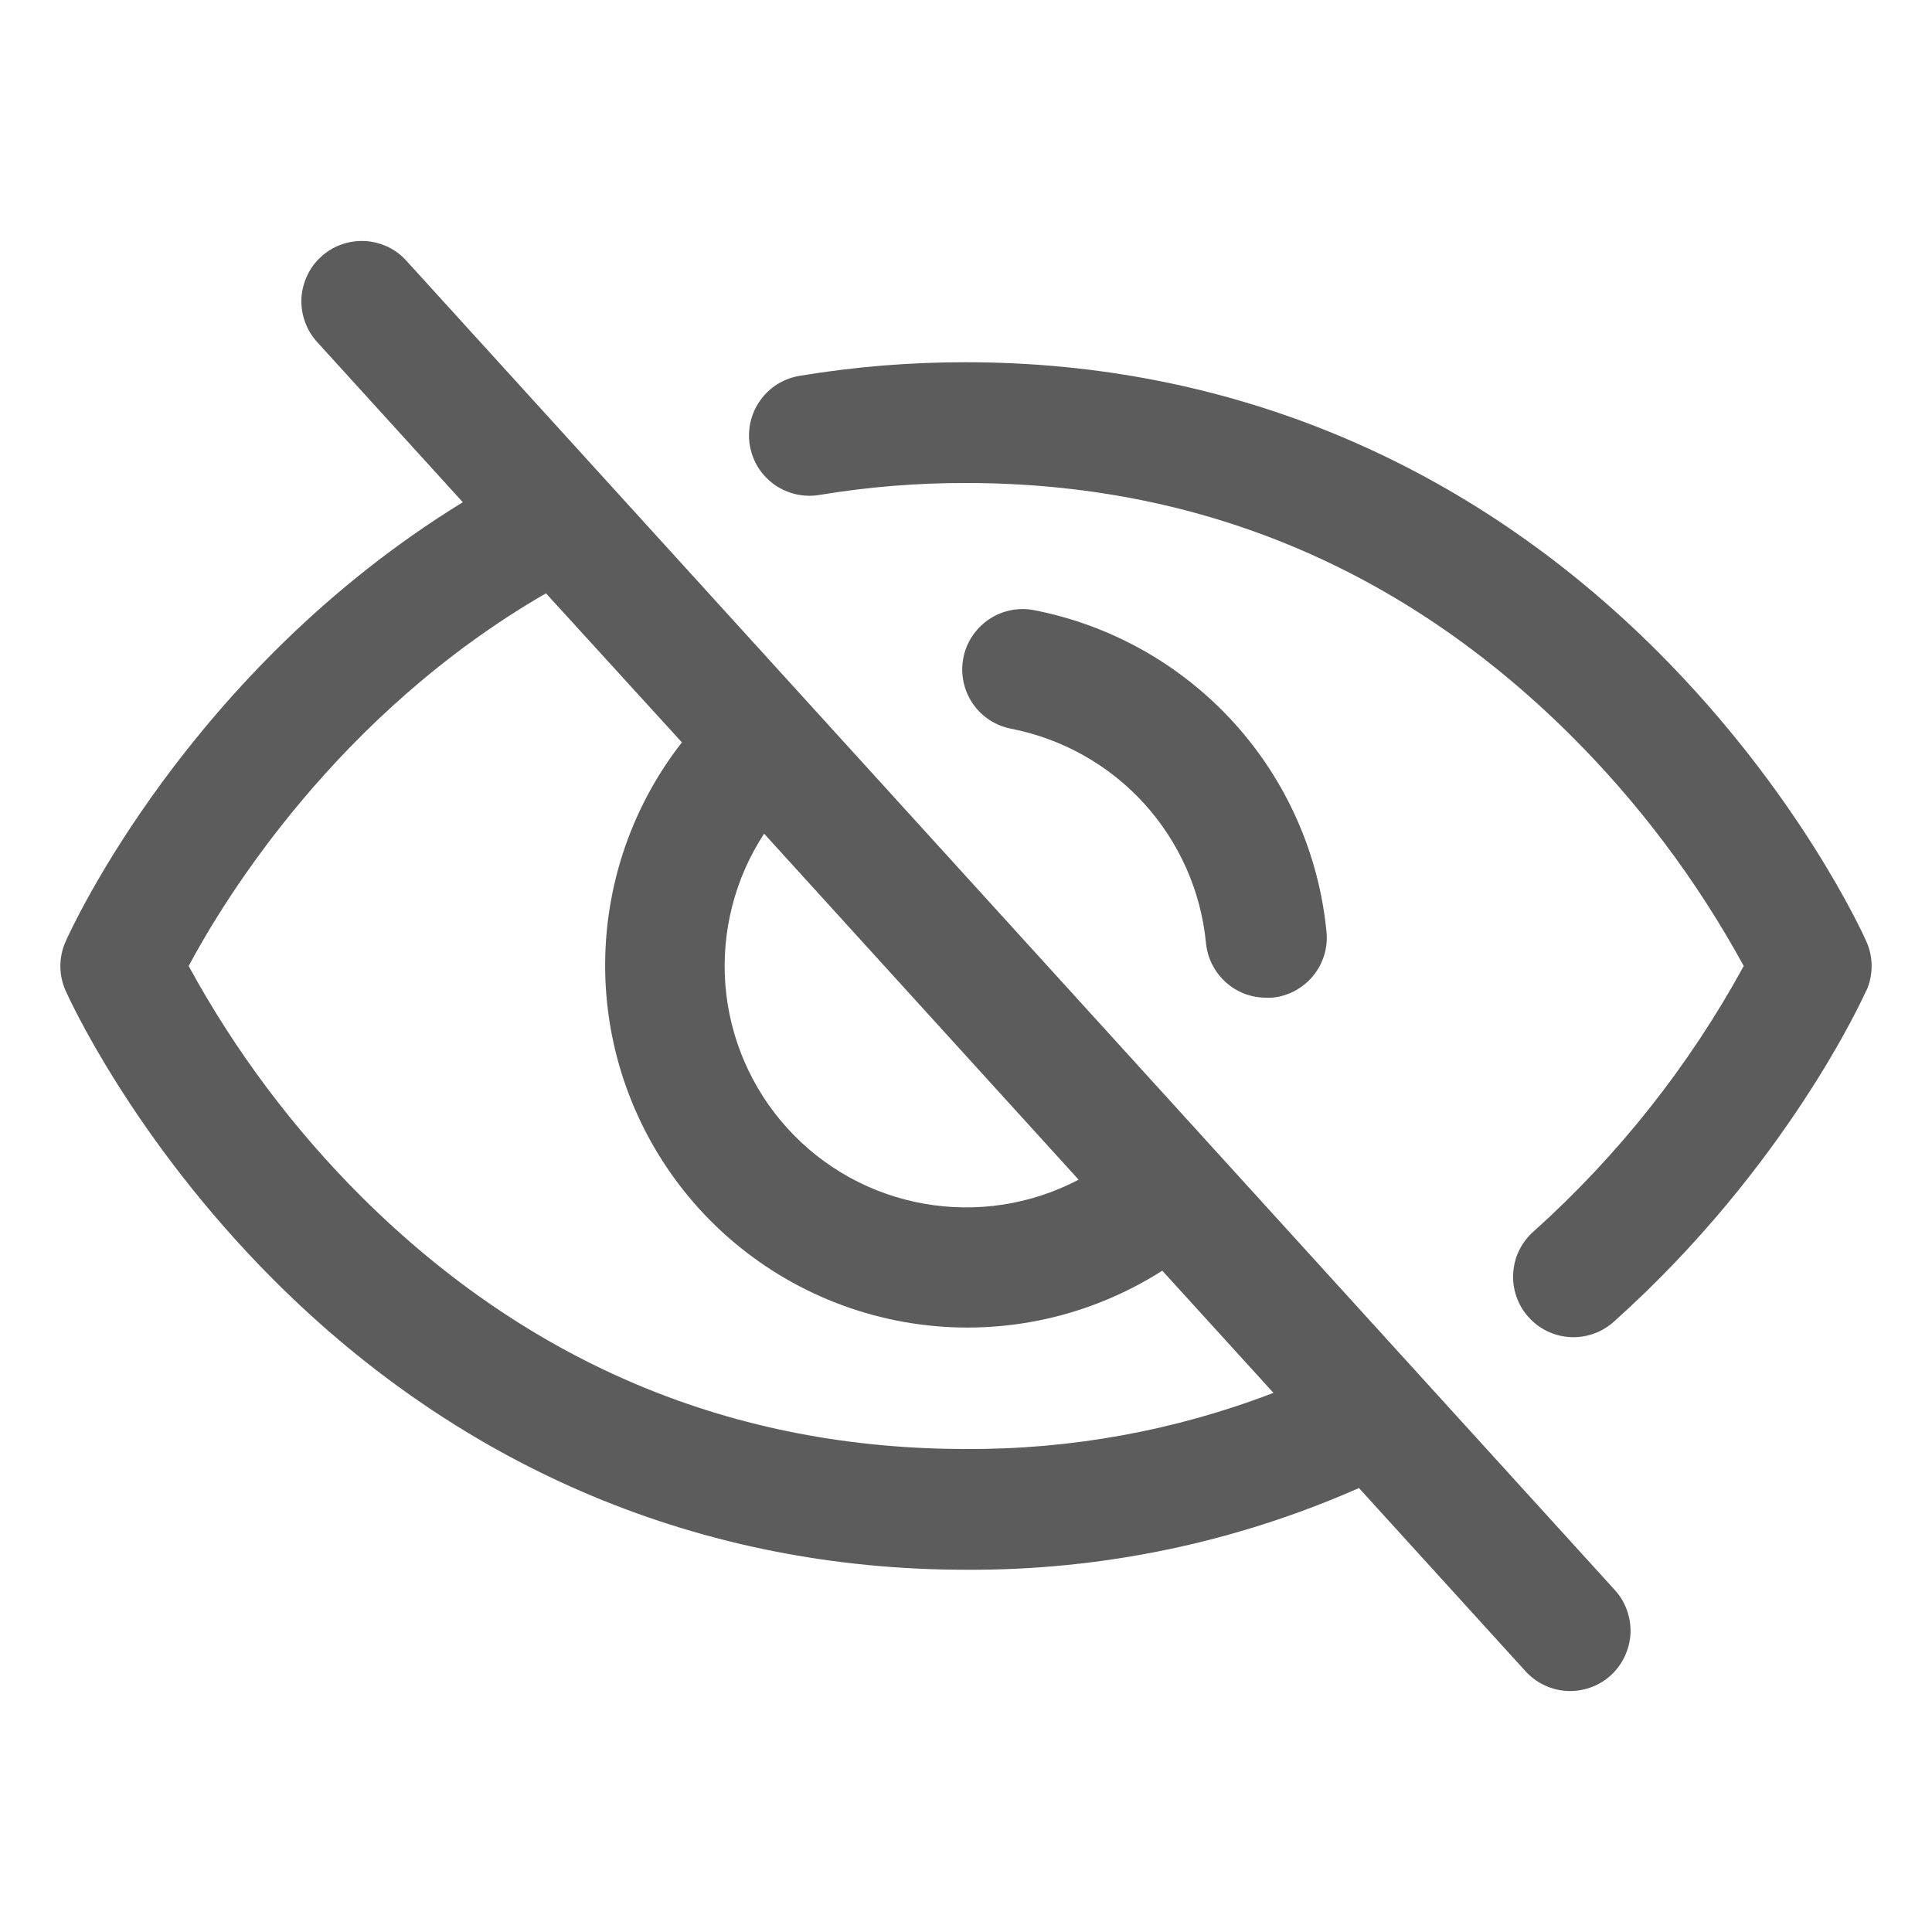
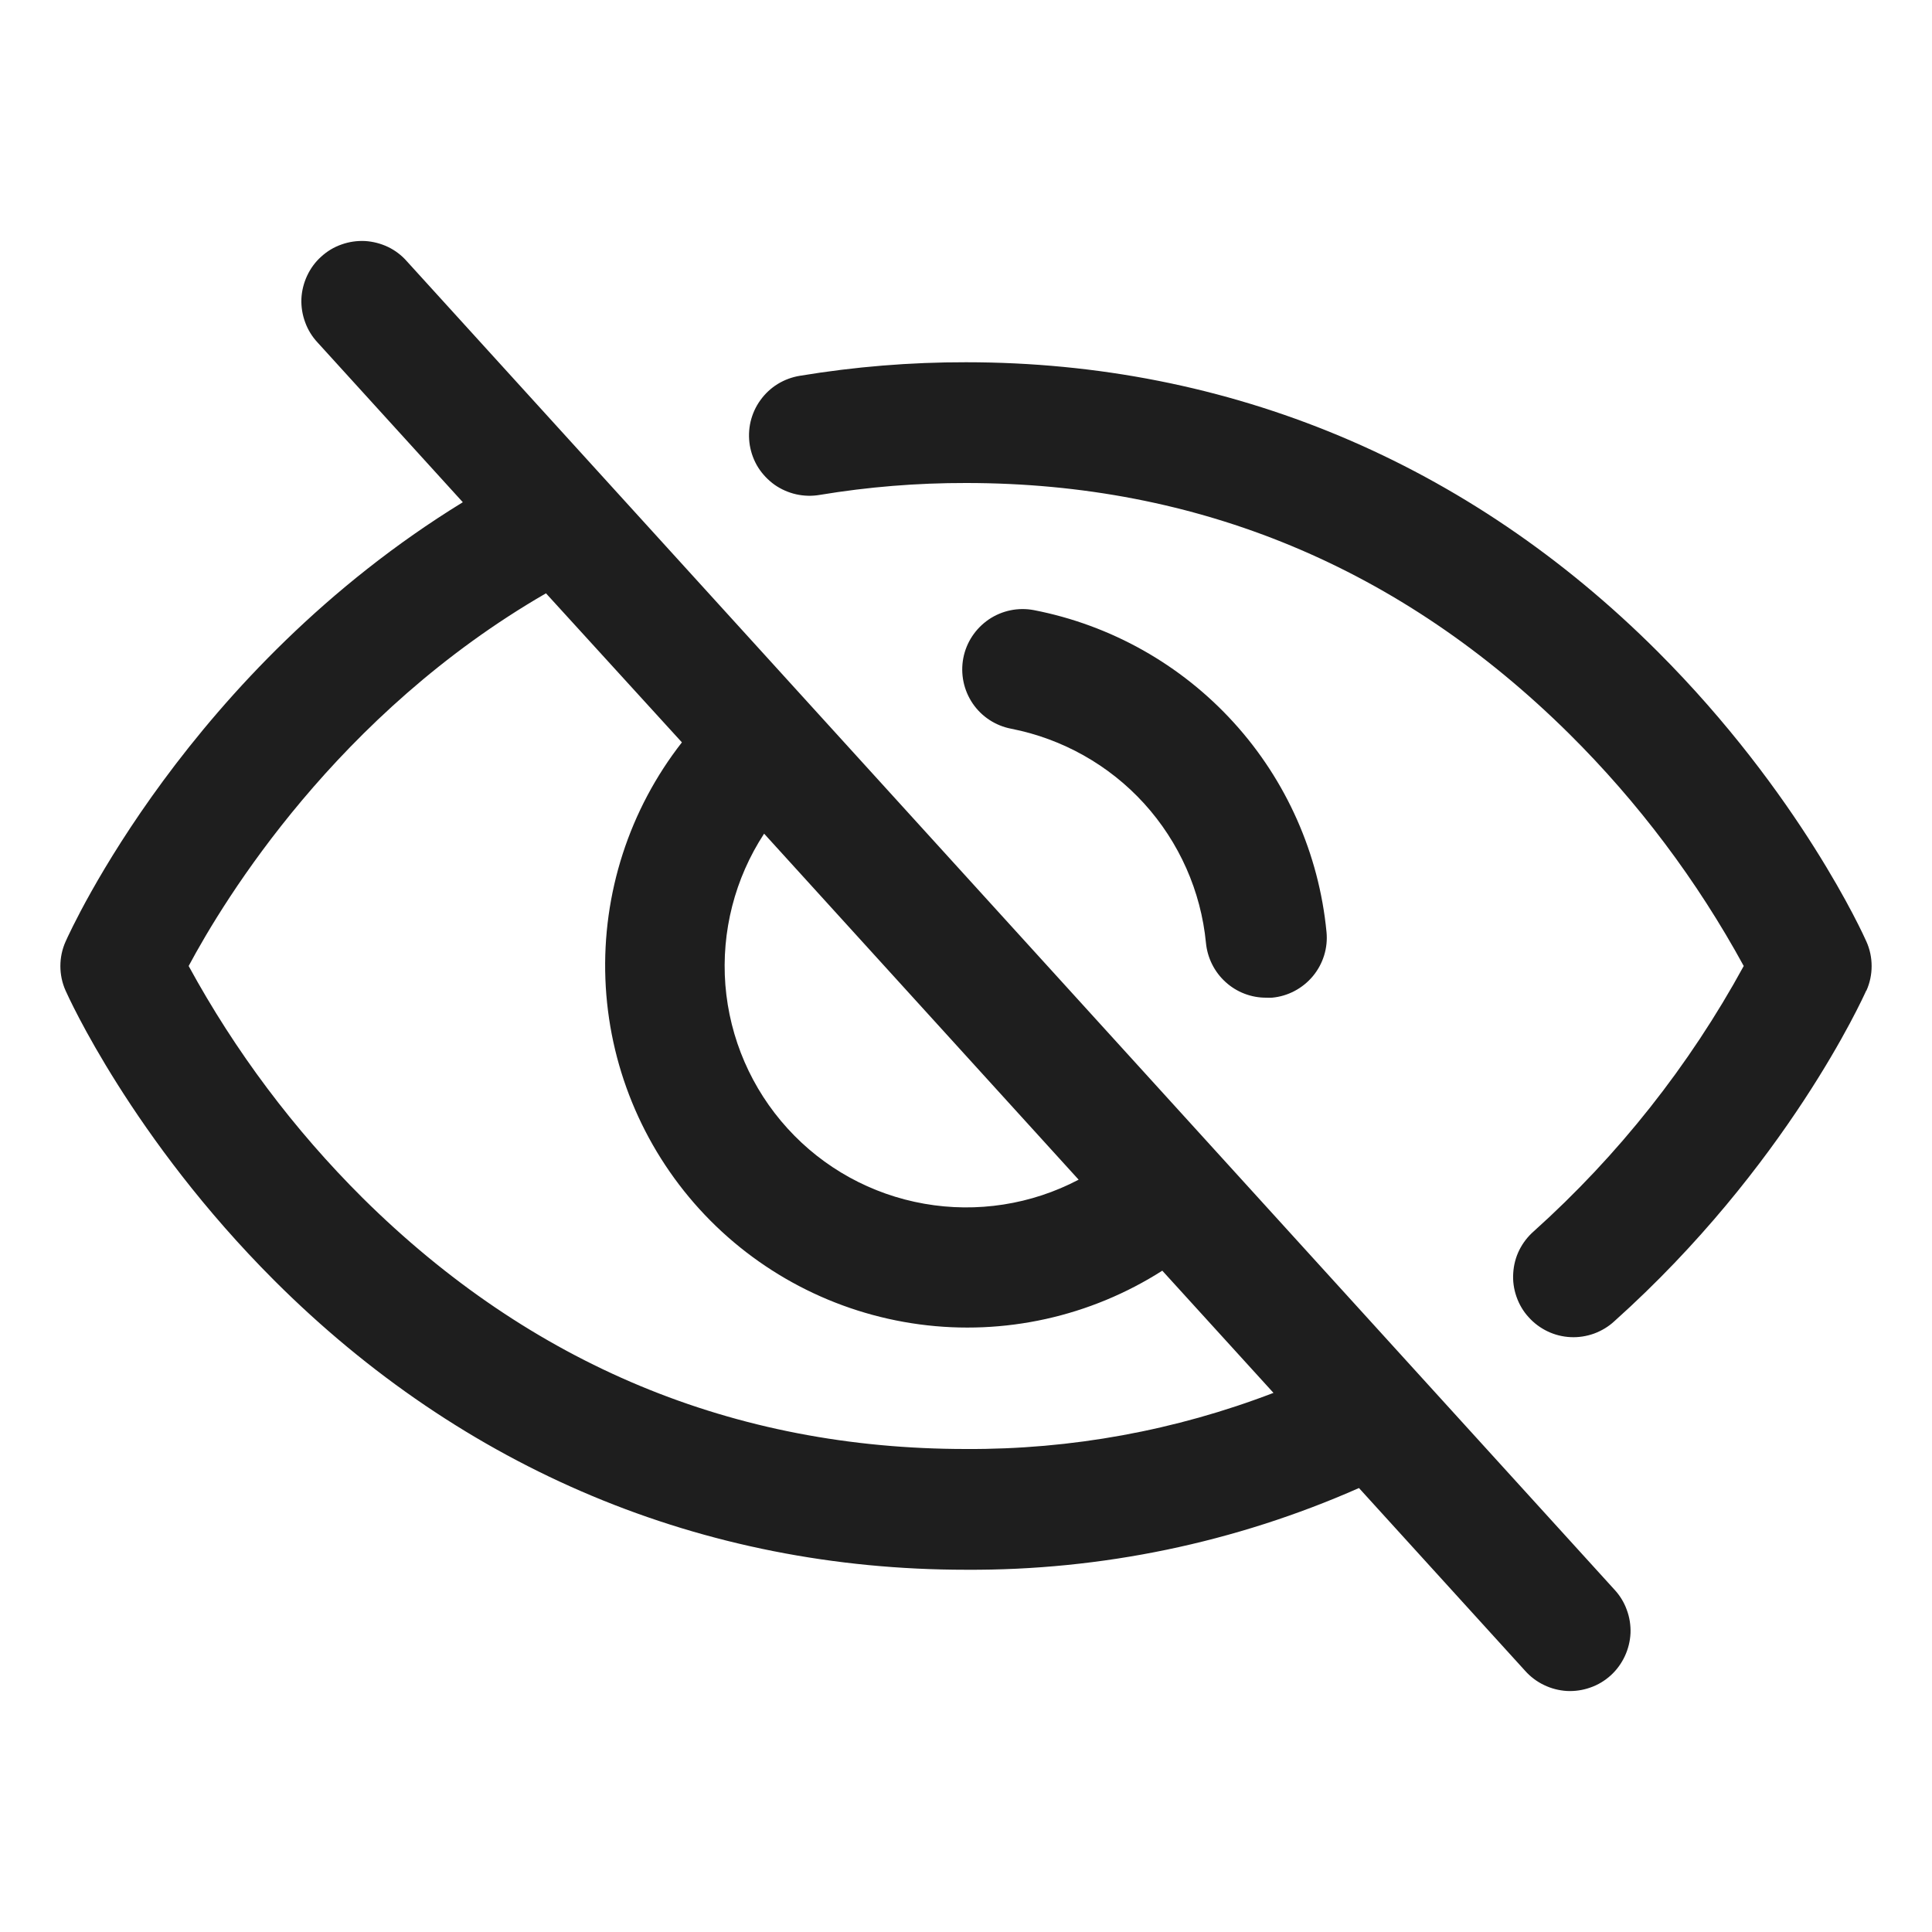
<svg xmlns="http://www.w3.org/2000/svg" width="20" height="20" viewBox="0 0 20 20" fill="none">
-   <path d="M4.212 2.705C4.158 2.643 4.091 2.592 4.016 2.556C3.942 2.521 3.861 2.5 3.779 2.495C3.696 2.491 3.613 2.503 3.535 2.531C3.457 2.558 3.386 2.601 3.325 2.657C3.263 2.712 3.214 2.78 3.179 2.855C3.144 2.93 3.124 3.011 3.12 3.093C3.117 3.176 3.13 3.258 3.159 3.336C3.187 3.414 3.231 3.485 3.287 3.545L4.791 5.199C1.953 6.941 0.733 9.625 0.679 9.747C0.643 9.827 0.625 9.913 0.625 10.001C0.625 10.088 0.643 10.175 0.679 10.255C0.706 10.316 1.368 11.784 2.839 13.255C4.799 15.214 7.275 16.25 10 16.25C11.4 16.258 12.787 15.97 14.068 15.404L15.787 17.295C15.842 17.357 15.908 17.407 15.983 17.443C16.057 17.479 16.138 17.5 16.221 17.505C16.303 17.509 16.386 17.497 16.464 17.469C16.542 17.442 16.613 17.399 16.675 17.343C16.736 17.287 16.785 17.22 16.82 17.145C16.855 17.07 16.875 16.989 16.879 16.907C16.882 16.824 16.869 16.741 16.84 16.664C16.812 16.586 16.768 16.515 16.712 16.455L4.212 2.705ZM7.91 8.63L11.166 12.212C10.675 12.47 10.113 12.557 9.568 12.461C9.022 12.365 8.524 12.091 8.152 11.681C7.779 11.271 7.553 10.749 7.509 10.196C7.466 9.644 7.607 9.093 7.91 8.63ZM10 15C7.595 15 5.495 14.126 3.755 12.402C3.042 11.693 2.435 10.884 1.953 10C2.32 9.313 3.489 7.391 5.652 6.142L7.059 7.685C6.514 8.382 6.234 9.25 6.267 10.134C6.3 11.018 6.645 11.861 7.24 12.516C7.835 13.17 8.643 13.593 9.52 13.71C10.396 13.827 11.286 13.63 12.032 13.154L13.183 14.419C12.167 14.809 11.088 15.006 10 15ZM10.469 7.544C10.306 7.513 10.162 7.419 10.069 7.282C9.976 7.145 9.941 6.976 9.972 6.813C10.003 6.65 10.098 6.507 10.235 6.413C10.372 6.32 10.54 6.285 10.703 6.316C11.5 6.471 12.225 6.879 12.771 7.479C13.317 8.079 13.654 8.84 13.732 9.648C13.748 9.813 13.697 9.977 13.591 10.105C13.485 10.232 13.333 10.313 13.168 10.328C13.148 10.329 13.129 10.329 13.109 10.328C12.953 10.329 12.802 10.271 12.687 10.166C12.571 10.061 12.499 9.916 12.484 9.761C12.432 9.224 12.207 8.718 11.844 8.318C11.481 7.919 10.998 7.648 10.469 7.544ZM19.319 10.255C19.286 10.328 18.494 12.08 16.712 13.677C16.652 13.733 16.58 13.776 16.502 13.805C16.424 13.833 16.341 13.846 16.259 13.842C16.176 13.838 16.095 13.818 16.02 13.782C15.945 13.746 15.878 13.696 15.823 13.634C15.767 13.573 15.725 13.5 15.698 13.422C15.671 13.344 15.659 13.261 15.665 13.178C15.67 13.095 15.691 13.014 15.728 12.94C15.765 12.866 15.816 12.8 15.879 12.745C16.753 11.96 17.488 11.031 18.051 10C17.568 9.115 16.96 8.306 16.244 7.596C14.505 5.874 12.405 5 10 5C9.493 4.999 8.987 5.04 8.487 5.123C8.406 5.137 8.323 5.135 8.242 5.117C8.162 5.099 8.085 5.065 8.018 5.018C7.951 4.97 7.893 4.909 7.849 4.84C7.805 4.77 7.776 4.692 7.762 4.61C7.749 4.529 7.751 4.446 7.77 4.365C7.789 4.285 7.823 4.209 7.872 4.142C7.92 4.075 7.981 4.018 8.051 3.975C8.121 3.932 8.2 3.903 8.281 3.89C8.849 3.796 9.424 3.749 10 3.75C12.725 3.75 15.201 4.786 17.161 6.746C18.632 8.217 19.294 9.685 19.321 9.747C19.357 9.827 19.375 9.913 19.375 10.001C19.375 10.088 19.357 10.175 19.321 10.255H19.319Z" fill="#5C5C5C" />
+   <path d="M4.212 2.705C4.158 2.643 4.091 2.592 4.016 2.556C3.942 2.521 3.861 2.5 3.779 2.495C3.696 2.491 3.613 2.503 3.535 2.531C3.457 2.558 3.386 2.601 3.325 2.657C3.263 2.712 3.214 2.78 3.179 2.855C3.144 2.93 3.124 3.011 3.12 3.093C3.117 3.176 3.13 3.258 3.159 3.336C3.187 3.414 3.231 3.485 3.287 3.545L4.791 5.199C1.953 6.941 0.733 9.625 0.679 9.747C0.643 9.827 0.625 9.913 0.625 10.001C0.625 10.088 0.643 10.175 0.679 10.255C0.706 10.316 1.368 11.784 2.839 13.255C4.799 15.214 7.275 16.25 10 16.25C11.4 16.258 12.787 15.97 14.068 15.404L15.787 17.295C15.842 17.357 15.908 17.407 15.983 17.443C16.057 17.479 16.138 17.5 16.221 17.505C16.303 17.509 16.386 17.497 16.464 17.469C16.542 17.442 16.613 17.399 16.675 17.343C16.736 17.287 16.785 17.22 16.82 17.145C16.855 17.07 16.875 16.989 16.879 16.907C16.882 16.824 16.869 16.741 16.84 16.664C16.812 16.586 16.768 16.515 16.712 16.455L4.212 2.705ZM7.91 8.63L11.166 12.212C10.675 12.47 10.113 12.557 9.568 12.461C9.022 12.365 8.524 12.091 8.152 11.681C7.779 11.271 7.553 10.749 7.509 10.196C7.466 9.644 7.607 9.093 7.91 8.63ZM10 15C7.595 15 5.495 14.126 3.755 12.402C3.042 11.693 2.435 10.884 1.953 10C2.32 9.313 3.489 7.391 5.652 6.142L7.059 7.685C6.514 8.382 6.234 9.25 6.267 10.134C6.3 11.018 6.645 11.861 7.24 12.516C7.835 13.17 8.643 13.593 9.52 13.71C10.396 13.827 11.286 13.63 12.032 13.154L13.183 14.419C12.167 14.809 11.088 15.006 10 15ZM10.469 7.544C10.306 7.513 10.162 7.419 10.069 7.282C9.976 7.145 9.941 6.976 9.972 6.813C10.003 6.65 10.098 6.507 10.235 6.413C10.372 6.32 10.54 6.285 10.703 6.316C11.5 6.471 12.225 6.879 12.771 7.479C13.317 8.079 13.654 8.84 13.732 9.648C13.748 9.813 13.697 9.977 13.591 10.105C13.485 10.232 13.333 10.313 13.168 10.328C13.148 10.329 13.129 10.329 13.109 10.328C12.953 10.329 12.802 10.271 12.687 10.166C12.571 10.061 12.499 9.916 12.484 9.761C12.432 9.224 12.207 8.718 11.844 8.318C11.481 7.919 10.998 7.648 10.469 7.544ZM19.319 10.255C19.286 10.328 18.494 12.08 16.712 13.677C16.652 13.733 16.58 13.776 16.502 13.805C16.424 13.833 16.341 13.846 16.259 13.842C16.176 13.838 16.095 13.818 16.02 13.782C15.945 13.746 15.878 13.696 15.823 13.634C15.767 13.573 15.725 13.5 15.698 13.422C15.671 13.344 15.659 13.261 15.665 13.178C15.67 13.095 15.691 13.014 15.728 12.94C15.765 12.866 15.816 12.8 15.879 12.745C16.753 11.96 17.488 11.031 18.051 10C17.568 9.115 16.96 8.306 16.244 7.596C14.505 5.874 12.405 5 10 5C9.493 4.999 8.987 5.04 8.487 5.123C8.406 5.137 8.323 5.135 8.242 5.117C8.162 5.099 8.085 5.065 8.018 5.018C7.951 4.97 7.893 4.909 7.849 4.84C7.805 4.77 7.776 4.692 7.762 4.61C7.749 4.529 7.751 4.446 7.77 4.365C7.789 4.285 7.823 4.209 7.872 4.142C7.92 4.075 7.981 4.018 8.051 3.975C8.121 3.932 8.2 3.903 8.281 3.89C8.849 3.796 9.424 3.749 10 3.75C12.725 3.75 15.201 4.786 17.161 6.746C18.632 8.217 19.294 9.685 19.321 9.747C19.357 9.827 19.375 9.913 19.375 10.001C19.375 10.088 19.357 10.175 19.321 10.255H19.319Z" fill="#1E1E1E" />
</svg>
